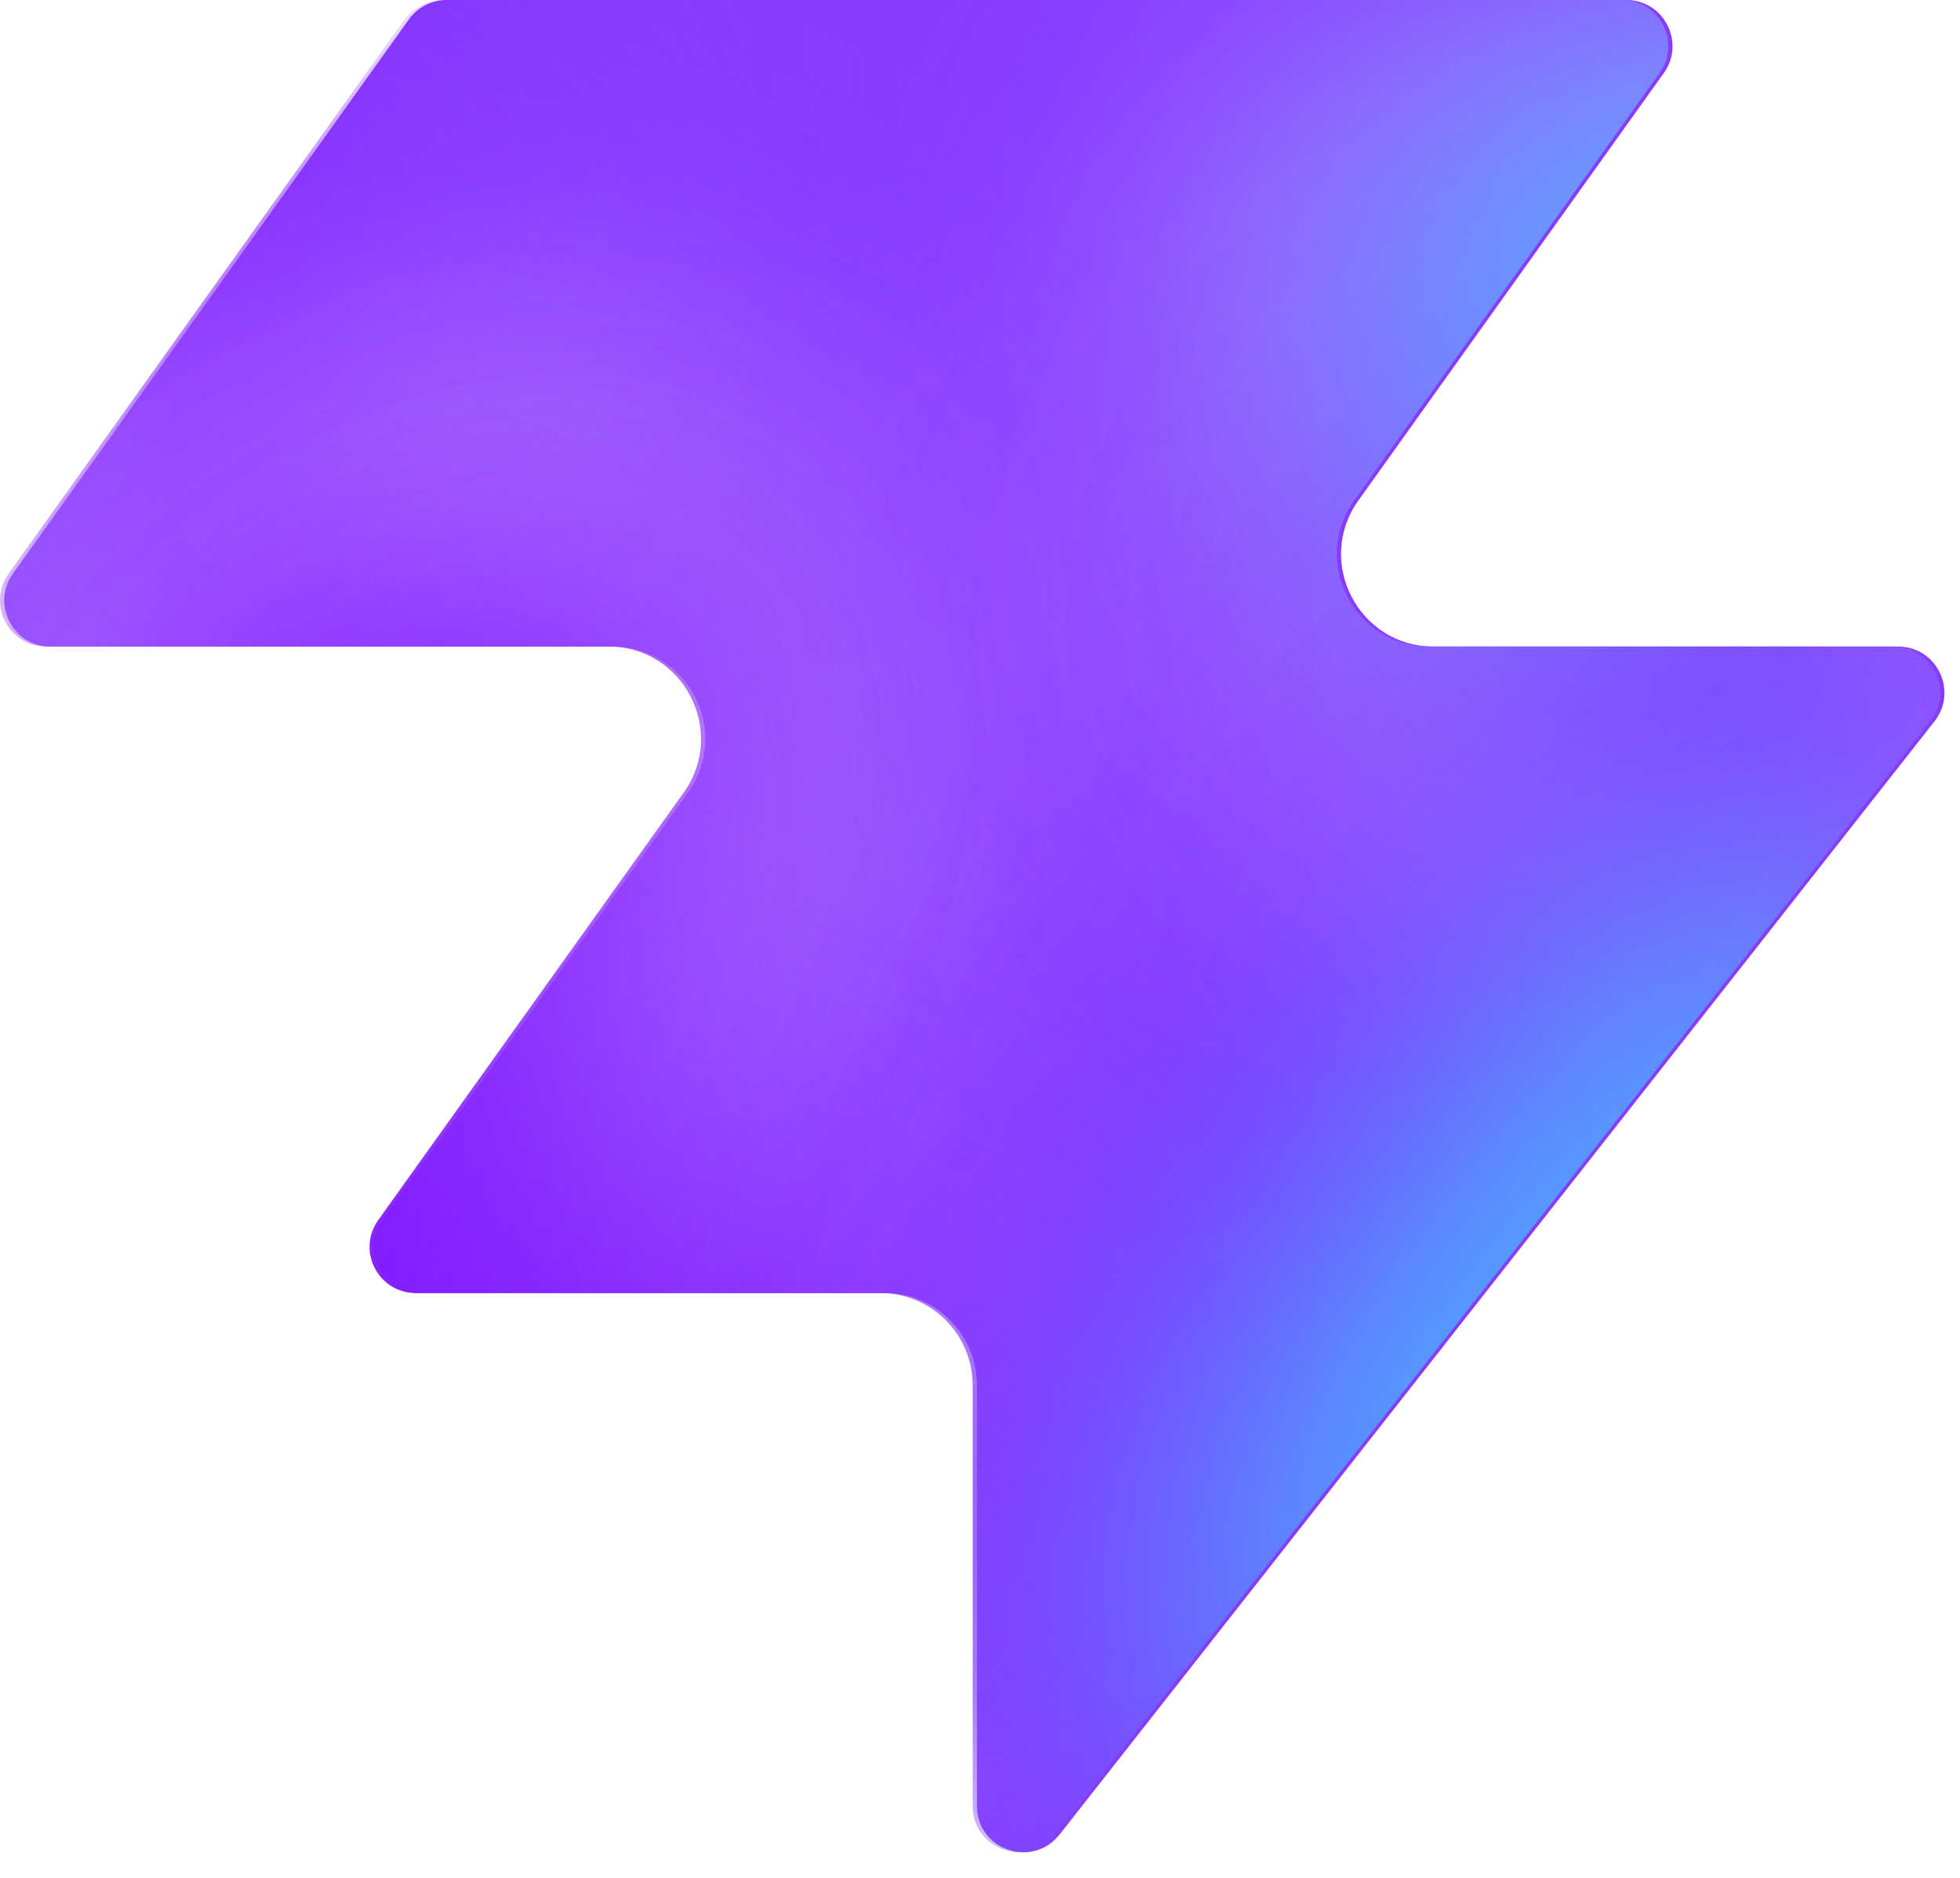
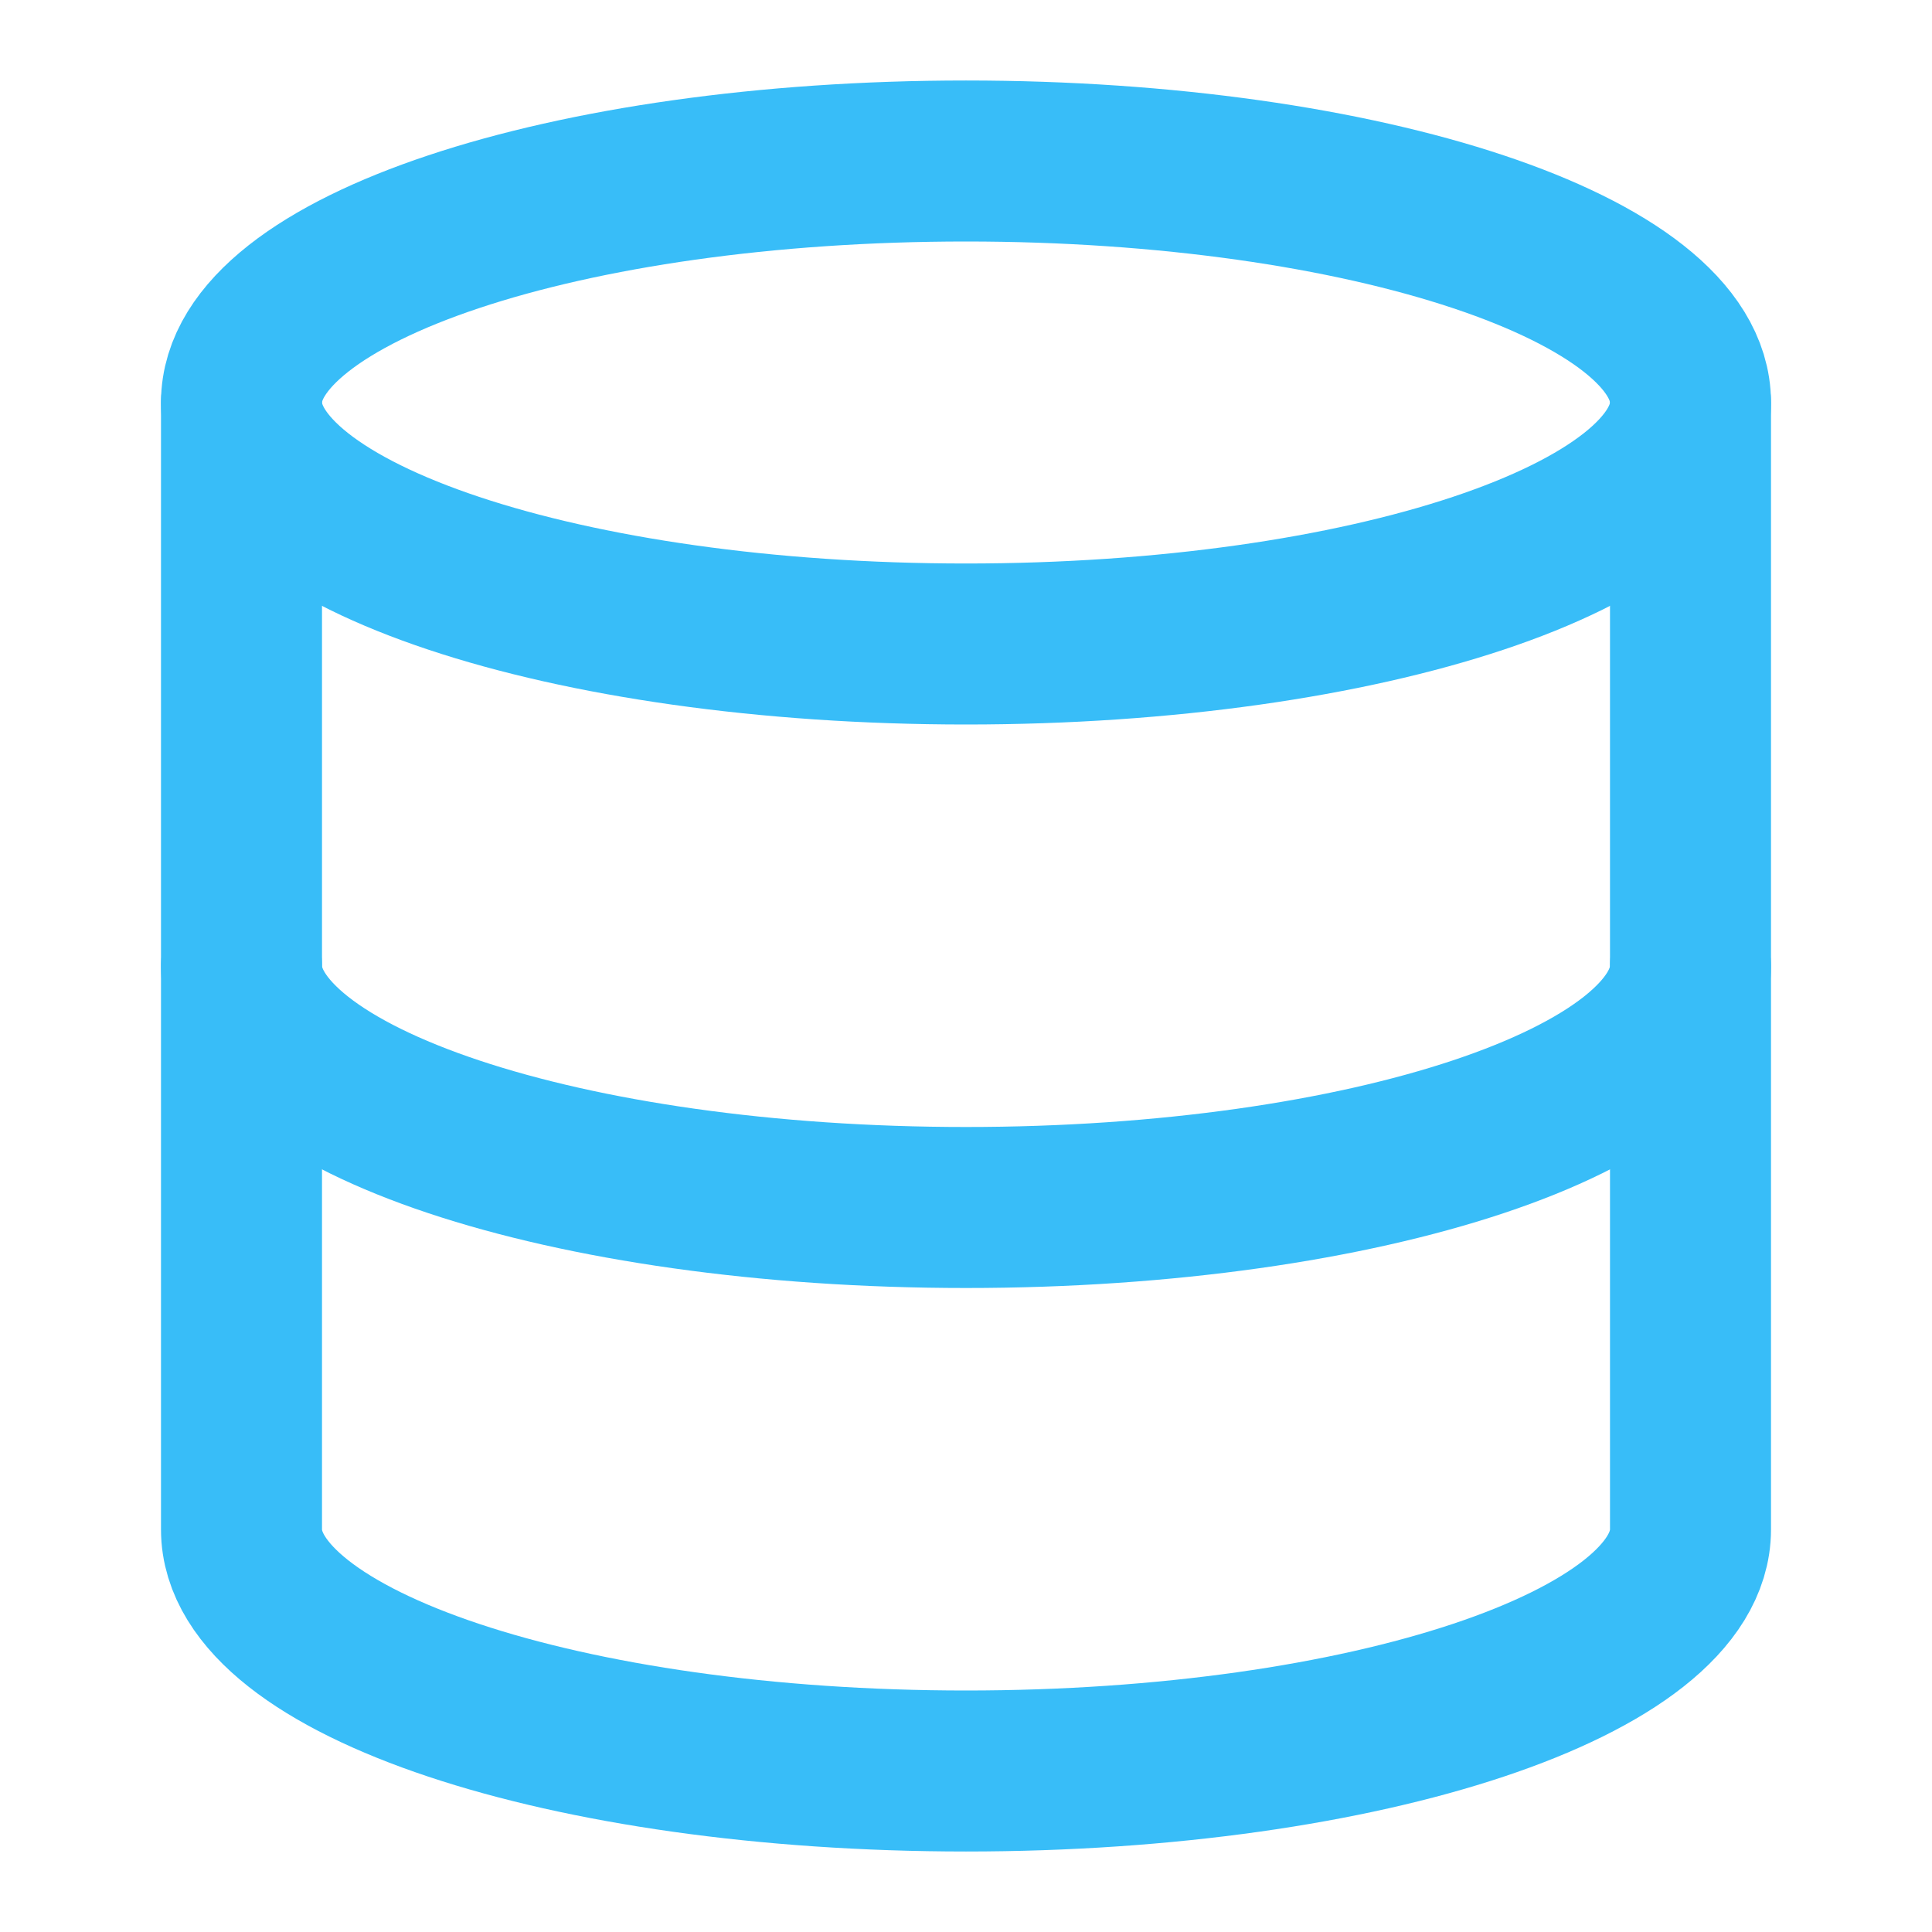
- <svg xmlns="http://www.w3.org/2000/svg" width="48" height="46" fill="none" viewBox="0 0 48 46">
-   <path fill="#863bff" d="M25.946 44.938c-.664.845-2.021.375-2.021-.698V33.937a2.26 2.26 0 0 0-2.262-2.262H10.287c-.92 0-1.456-1.04-.92-1.788l7.48-10.471c1.07-1.497 0-3.578-1.842-3.578H1.237c-.92 0-1.456-1.04-.92-1.788L10.013.474c.214-.297.556-.474.92-.474h28.894c.92 0 1.456 1.04.92 1.788l-7.48 10.471c-1.07 1.498 0 3.579 1.842 3.579h11.377c.943 0 1.473 1.088.89 1.83L25.947 44.94z" style="fill:#863bff;fill:color(display-p3 .525 .23 1);fill-opacity:1" />
-   <mask id="a" width="48" height="46" x="0" y="0" maskUnits="userSpaceOnUse" style="mask-type:alpha">
-     <path fill="#000" d="M25.842 44.938c-.664.844-2.021.375-2.021-.698V33.937a2.26 2.26 0 0 0-2.262-2.262H10.183c-.92 0-1.456-1.04-.92-1.788l7.48-10.471c1.07-1.498 0-3.579-1.842-3.579H1.133c-.92 0-1.456-1.04-.92-1.787L9.91.473c.214-.297.556-.474.92-.474h28.894c.92 0 1.456 1.04.92 1.788l-7.48 10.471c-1.07 1.498 0 3.578 1.842 3.578h11.377c.943 0 1.473 1.088.89 1.832L25.843 44.94z" style="fill:#000;fill-opacity:1" />
-   </mask>
-   <g mask="url(#a)">
-     <g filter="url(#b)">
-       <ellipse cx="5.508" cy="14.704" fill="#ede6ff" rx="5.508" ry="14.704" style="fill:#ede6ff;fill:color(display-p3 .927 .903 1);fill-opacity:1" transform="matrix(.00324 1 1 -.00324 -4.47 31.516)" />
-     </g>
-     <g filter="url(#c)">
-       <ellipse cx="10.399" cy="29.851" fill="#ede6ff" rx="10.399" ry="29.851" style="fill:#ede6ff;fill:color(display-p3 .927 .903 1);fill-opacity:1" transform="matrix(.00324 1 1 -.00324 -39.328 7.883)" />
-     </g>
-     <g filter="url(#d)">
-       <ellipse cx="5.508" cy="30.487" fill="#7e14ff" rx="5.508" ry="30.487" style="fill:#7e14ff;fill:color(display-p3 .492 .077 1);fill-opacity:1" transform="rotate(89.814 -25.913 -14.639)scale(1 -1)" />
-     </g>
-     <g filter="url(#e)">
-       <ellipse cx="5.508" cy="30.599" fill="#7e14ff" rx="5.508" ry="30.599" style="fill:#7e14ff;fill:color(display-p3 .492 .077 1);fill-opacity:1" transform="rotate(89.814 -32.644 -3.334)scale(1 -1)" />
-     </g>
-     <g filter="url(#f)">
-       <ellipse cx="5.508" cy="30.599" fill="#7e14ff" rx="5.508" ry="30.599" style="fill:#7e14ff;fill:color(display-p3 .492 .077 1);fill-opacity:1" transform="matrix(.00324 1 1 -.00324 -34.34 30.47)" />
-     </g>
-     <g filter="url(#g)">
-       <ellipse cx="14.072" cy="22.078" fill="#ede6ff" rx="14.072" ry="22.078" style="fill:#ede6ff;fill:color(display-p3 .927 .903 1);fill-opacity:1" transform="rotate(93.35 24.506 48.493)scale(-1 1)" />
-     </g>
-     <g filter="url(#h)">
-       <ellipse cx="3.47" cy="21.501" fill="#7e14ff" rx="3.47" ry="21.501" style="fill:#7e14ff;fill:color(display-p3 .492 .077 1);fill-opacity:1" transform="rotate(89.009 28.708 47.59)scale(-1 1)" />
-     </g>
-     <g filter="url(#i)">
-       <ellipse cx="3.47" cy="21.501" fill="#7e14ff" rx="3.47" ry="21.501" style="fill:#7e14ff;fill:color(display-p3 .492 .077 1);fill-opacity:1" transform="rotate(89.009 28.708 47.59)scale(-1 1)" />
-     </g>
-     <g filter="url(#j)">
-       <ellipse cx=".387" cy="8.972" fill="#7e14ff" rx="4.407" ry="29.108" style="fill:#7e14ff;fill:color(display-p3 .492 .077 1);fill-opacity:1" transform="rotate(39.51 .387 8.972)" />
-     </g>
-     <g filter="url(#k)">
-       <ellipse cx="47.523" cy="-6.092" fill="#7e14ff" rx="4.407" ry="29.108" style="fill:#7e14ff;fill:color(display-p3 .492 .077 1);fill-opacity:1" transform="rotate(37.892 47.523 -6.092)" />
-     </g>
-     <g filter="url(#l)">
-       <ellipse cx="41.412" cy="6.333" fill="#47bfff" rx="5.971" ry="9.665" style="fill:#47bfff;fill:color(display-p3 .28 .748 1);fill-opacity:1" transform="rotate(37.892 41.412 6.333)" />
-     </g>
-     <g filter="url(#m)">
-       <ellipse cx="-1.879" cy="38.332" fill="#7e14ff" rx="4.407" ry="29.108" style="fill:#7e14ff;fill:color(display-p3 .492 .077 1);fill-opacity:1" transform="rotate(37.892 -1.88 38.332)" />
-     </g>
-     <g filter="url(#n)">
-       <ellipse cx="-1.879" cy="38.332" fill="#7e14ff" rx="4.407" ry="29.108" style="fill:#7e14ff;fill:color(display-p3 .492 .077 1);fill-opacity:1" transform="rotate(37.892 -1.88 38.332)" />
-     </g>
-     <g filter="url(#o)">
-       <ellipse cx="35.651" cy="29.907" fill="#7e14ff" rx="4.407" ry="29.108" style="fill:#7e14ff;fill:color(display-p3 .492 .077 1);fill-opacity:1" transform="rotate(37.892 35.651 29.907)" />
-     </g>
-     <g filter="url(#p)">
-       <ellipse cx="38.418" cy="32.4" fill="#47bfff" rx="5.971" ry="15.297" style="fill:#47bfff;fill:color(display-p3 .28 .748 1);fill-opacity:1" transform="rotate(37.892 38.418 32.4)" />
-     </g>
-   </g>
-   <defs>
-     <filter id="b" width="60.045" height="41.654" x="-19.77" y="16.149" color-interpolation-filters="sRGB" filterUnits="userSpaceOnUse">
-       <feFlood flood-opacity="0" result="BackgroundImageFix" />
-       <feBlend in="SourceGraphic" in2="BackgroundImageFix" result="shape" />
-       <feGaussianBlur result="effect1_foregroundBlur_2002_17158" stdDeviation="7.659" />
-     </filter>
-     <filter id="c" width="90.34" height="51.437" x="-54.613" y="-7.533" color-interpolation-filters="sRGB" filterUnits="userSpaceOnUse">
-       <feFlood flood-opacity="0" result="BackgroundImageFix" />
-       <feBlend in="SourceGraphic" in2="BackgroundImageFix" result="shape" />
-       <feGaussianBlur result="effect1_foregroundBlur_2002_17158" stdDeviation="7.659" />
-     </filter>
-     <filter id="d" width="79.355" height="29.4" x="-49.64" y="2.03" color-interpolation-filters="sRGB" filterUnits="userSpaceOnUse">
-       <feFlood flood-opacity="0" result="BackgroundImageFix" />
-       <feBlend in="SourceGraphic" in2="BackgroundImageFix" result="shape" />
-       <feGaussianBlur result="effect1_foregroundBlur_2002_17158" stdDeviation="4.596" />
-     </filter>
-     <filter id="e" width="79.579" height="29.4" x="-45.045" y="20.029" color-interpolation-filters="sRGB" filterUnits="userSpaceOnUse">
-       <feFlood flood-opacity="0" result="BackgroundImageFix" />
-       <feBlend in="SourceGraphic" in2="BackgroundImageFix" result="shape" />
-       <feGaussianBlur result="effect1_foregroundBlur_2002_17158" stdDeviation="4.596" />
-     </filter>
-     <filter id="f" width="79.579" height="29.4" x="-43.513" y="21.178" color-interpolation-filters="sRGB" filterUnits="userSpaceOnUse">
-       <feFlood flood-opacity="0" result="BackgroundImageFix" />
-       <feBlend in="SourceGraphic" in2="BackgroundImageFix" result="shape" />
-       <feGaussianBlur result="effect1_foregroundBlur_2002_17158" stdDeviation="4.596" />
-     </filter>
-     <filter id="g" width="74.749" height="58.852" x="15.756" y="-17.901" color-interpolation-filters="sRGB" filterUnits="userSpaceOnUse">
-       <feFlood flood-opacity="0" result="BackgroundImageFix" />
-       <feBlend in="SourceGraphic" in2="BackgroundImageFix" result="shape" />
-       <feGaussianBlur result="effect1_foregroundBlur_2002_17158" stdDeviation="7.659" />
-     </filter>
-     <filter id="h" width="61.377" height="25.362" x="23.548" y="2.284" color-interpolation-filters="sRGB" filterUnits="userSpaceOnUse">
-       <feFlood flood-opacity="0" result="BackgroundImageFix" />
-       <feBlend in="SourceGraphic" in2="BackgroundImageFix" result="shape" />
-       <feGaussianBlur result="effect1_foregroundBlur_2002_17158" stdDeviation="4.596" />
-     </filter>
-     <filter id="i" width="61.377" height="25.362" x="23.548" y="2.284" color-interpolation-filters="sRGB" filterUnits="userSpaceOnUse">
-       <feFlood flood-opacity="0" result="BackgroundImageFix" />
-       <feBlend in="SourceGraphic" in2="BackgroundImageFix" result="shape" />
-       <feGaussianBlur result="effect1_foregroundBlur_2002_17158" stdDeviation="4.596" />
-     </filter>
-     <filter id="j" width="56.045" height="63.649" x="-27.636" y="-22.853" color-interpolation-filters="sRGB" filterUnits="userSpaceOnUse">
-       <feFlood flood-opacity="0" result="BackgroundImageFix" />
-       <feBlend in="SourceGraphic" in2="BackgroundImageFix" result="shape" />
-       <feGaussianBlur result="effect1_foregroundBlur_2002_17158" stdDeviation="4.596" />
-     </filter>
-     <filter id="k" width="54.814" height="64.646" x="20.116" y="-38.415" color-interpolation-filters="sRGB" filterUnits="userSpaceOnUse">
-       <feFlood flood-opacity="0" result="BackgroundImageFix" />
-       <feBlend in="SourceGraphic" in2="BackgroundImageFix" result="shape" />
-       <feGaussianBlur result="effect1_foregroundBlur_2002_17158" stdDeviation="4.596" />
-     </filter>
-     <filter id="l" width="33.541" height="35.313" x="24.641" y="-11.323" color-interpolation-filters="sRGB" filterUnits="userSpaceOnUse">
-       <feFlood flood-opacity="0" result="BackgroundImageFix" />
-       <feBlend in="SourceGraphic" in2="BackgroundImageFix" result="shape" />
-       <feGaussianBlur result="effect1_foregroundBlur_2002_17158" stdDeviation="4.596" />
-     </filter>
-     <filter id="m" width="54.814" height="64.646" x="-29.286" y="6.009" color-interpolation-filters="sRGB" filterUnits="userSpaceOnUse">
-       <feFlood flood-opacity="0" result="BackgroundImageFix" />
-       <feBlend in="SourceGraphic" in2="BackgroundImageFix" result="shape" />
-       <feGaussianBlur result="effect1_foregroundBlur_2002_17158" stdDeviation="4.596" />
-     </filter>
-     <filter id="n" width="54.814" height="64.646" x="-29.286" y="6.009" color-interpolation-filters="sRGB" filterUnits="userSpaceOnUse">
-       <feFlood flood-opacity="0" result="BackgroundImageFix" />
-       <feBlend in="SourceGraphic" in2="BackgroundImageFix" result="shape" />
-       <feGaussianBlur result="effect1_foregroundBlur_2002_17158" stdDeviation="4.596" />
-     </filter>
-     <filter id="o" width="54.814" height="64.646" x="8.244" y="-2.416" color-interpolation-filters="sRGB" filterUnits="userSpaceOnUse">
-       <feFlood flood-opacity="0" result="BackgroundImageFix" />
-       <feBlend in="SourceGraphic" in2="BackgroundImageFix" result="shape" />
-       <feGaussianBlur result="effect1_foregroundBlur_2002_17158" stdDeviation="4.596" />
-     </filter>
-     <filter id="p" width="39.409" height="43.623" x="18.713" y="10.588" color-interpolation-filters="sRGB" filterUnits="userSpaceOnUse">
-       <feFlood flood-opacity="0" result="BackgroundImageFix" />
-       <feBlend in="SourceGraphic" in2="BackgroundImageFix" result="shape" />
-       <feGaussianBlur result="effect1_foregroundBlur_2002_17158" stdDeviation="4.596" />
-     </filter>
-   </defs>
+ <svg xmlns="http://www.w3.org/2000/svg" width="32" height="32" viewBox="0 0 24 24" fill="none" stroke="#38bdf8" stroke-width="2" stroke-linecap="round" stroke-linejoin="round">
+   <ellipse cx="12" cy="5" rx="9" ry="3" />
+   <path d="M3 5V19A9 3 0 0 0 21 19V5" />
+   <path d="M3 12A9 3 0 0 0 21 12" />
</svg>
